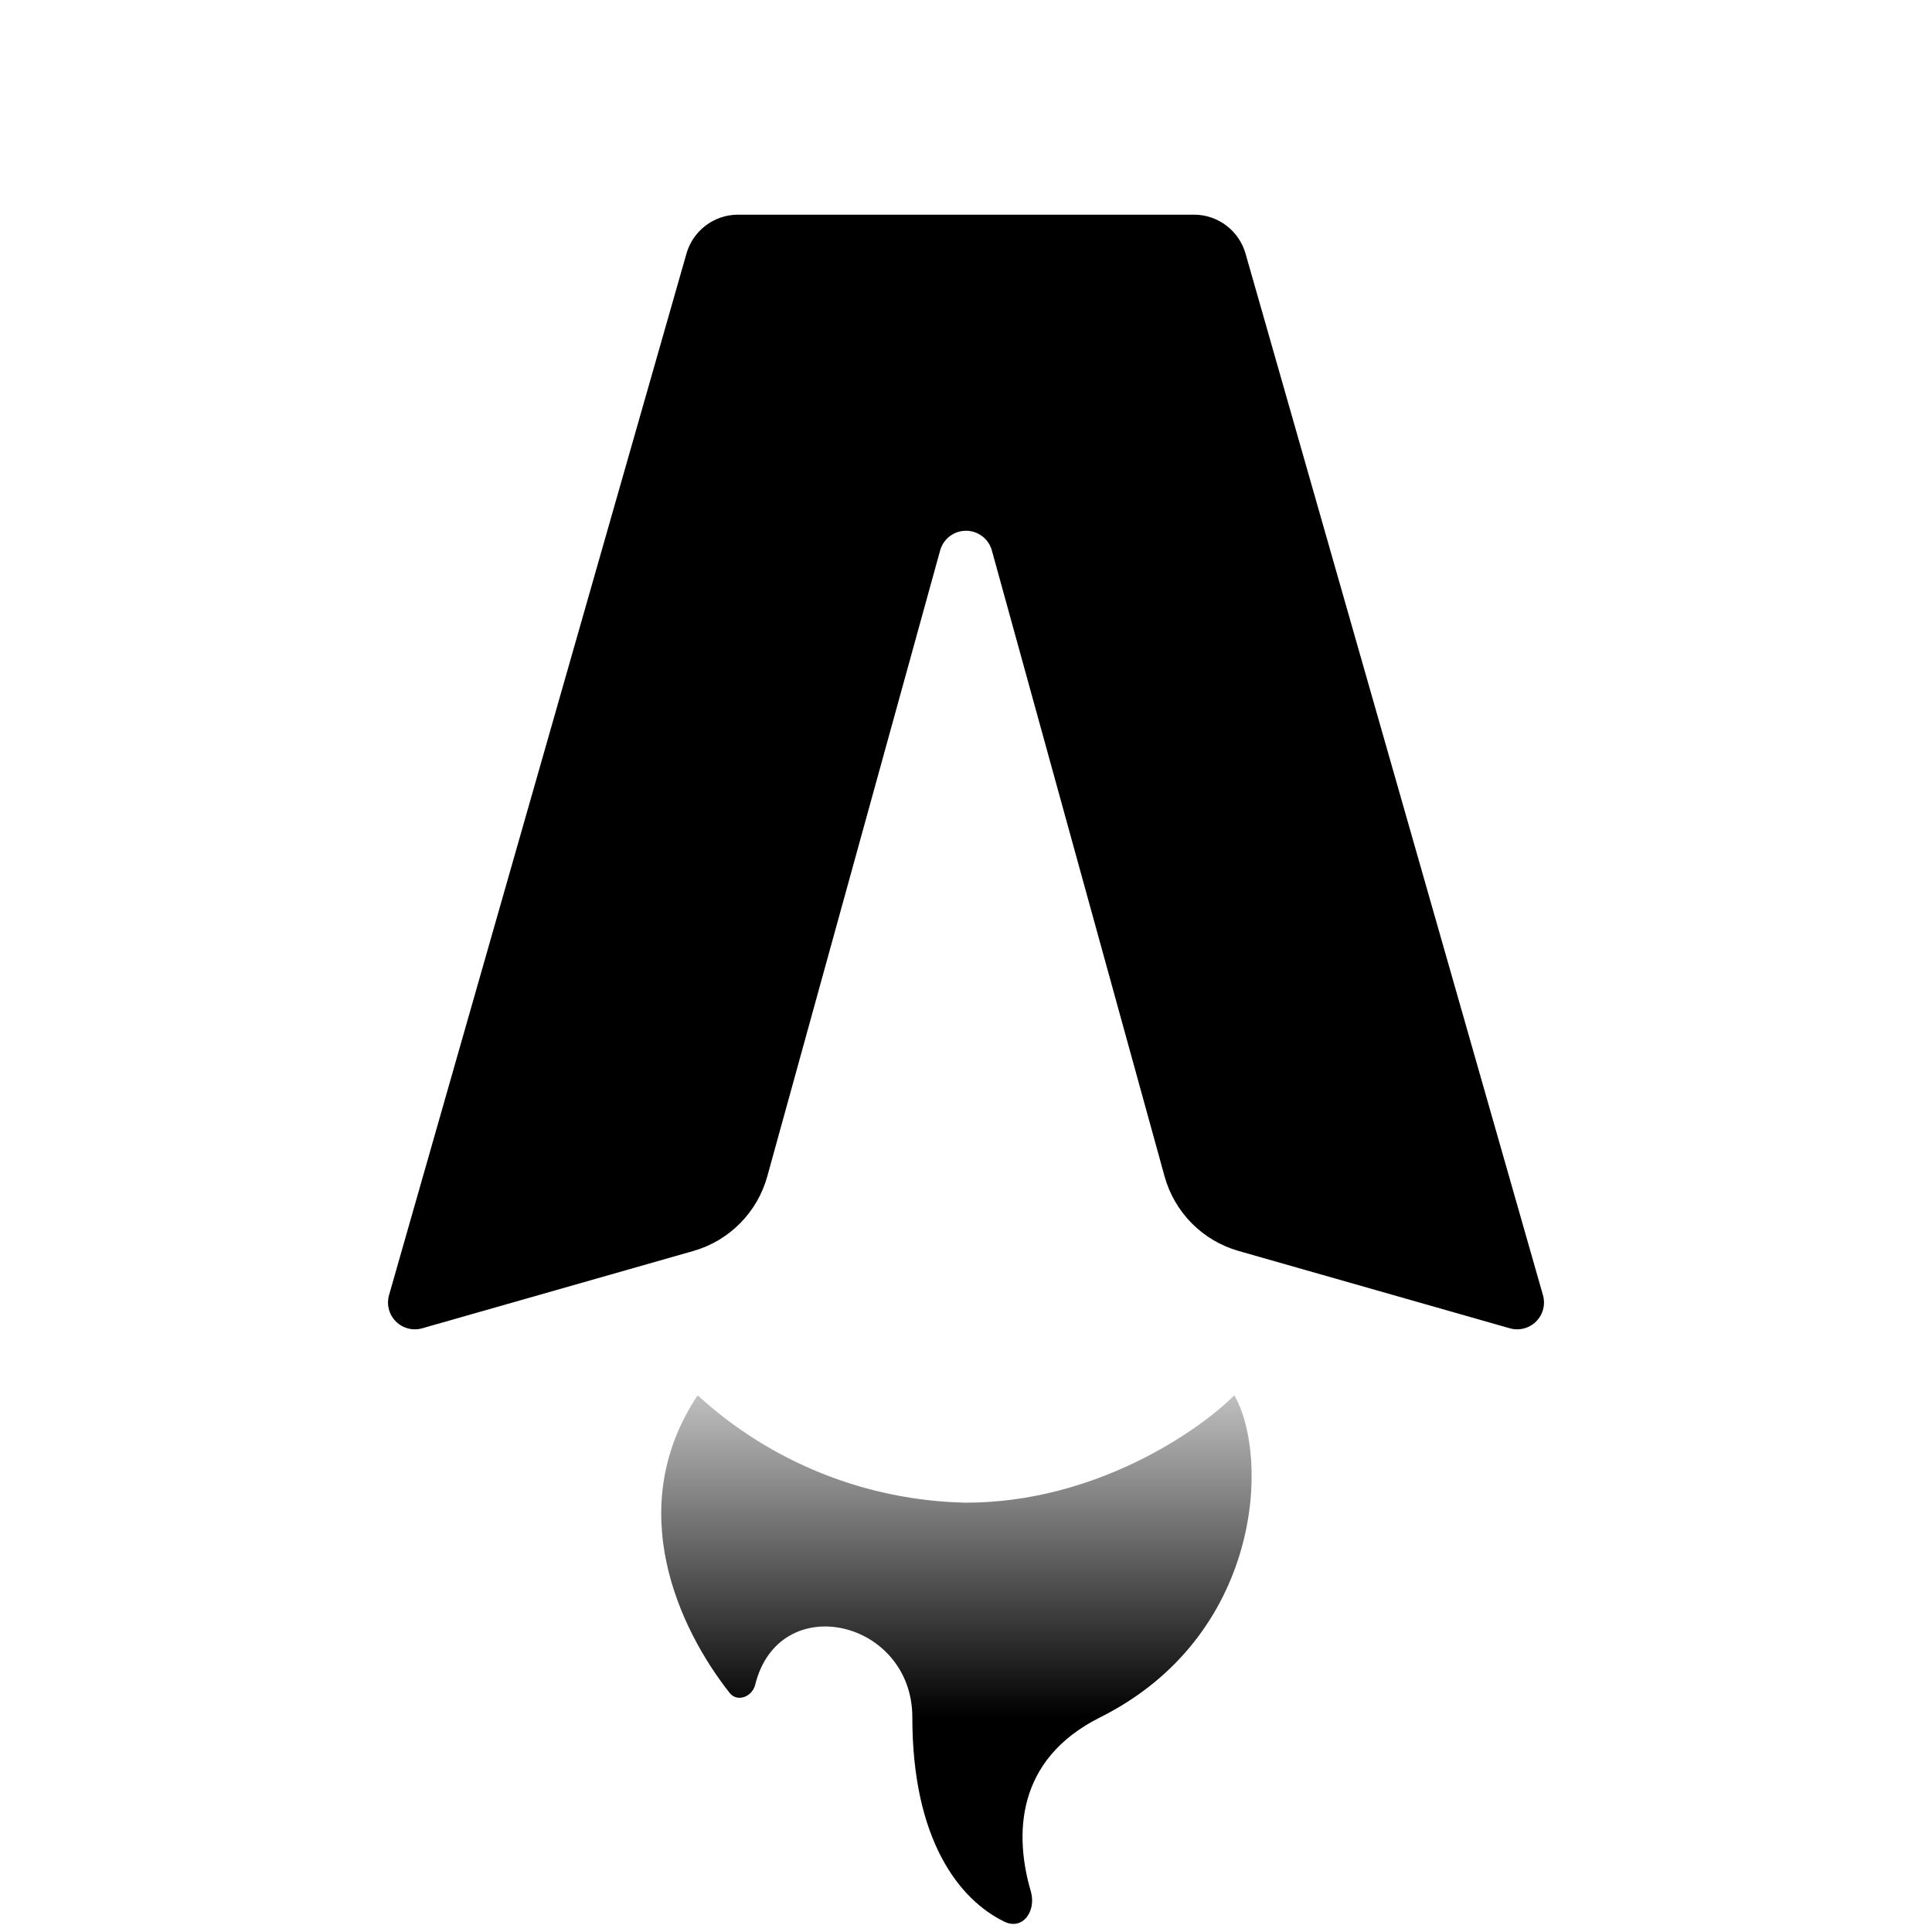
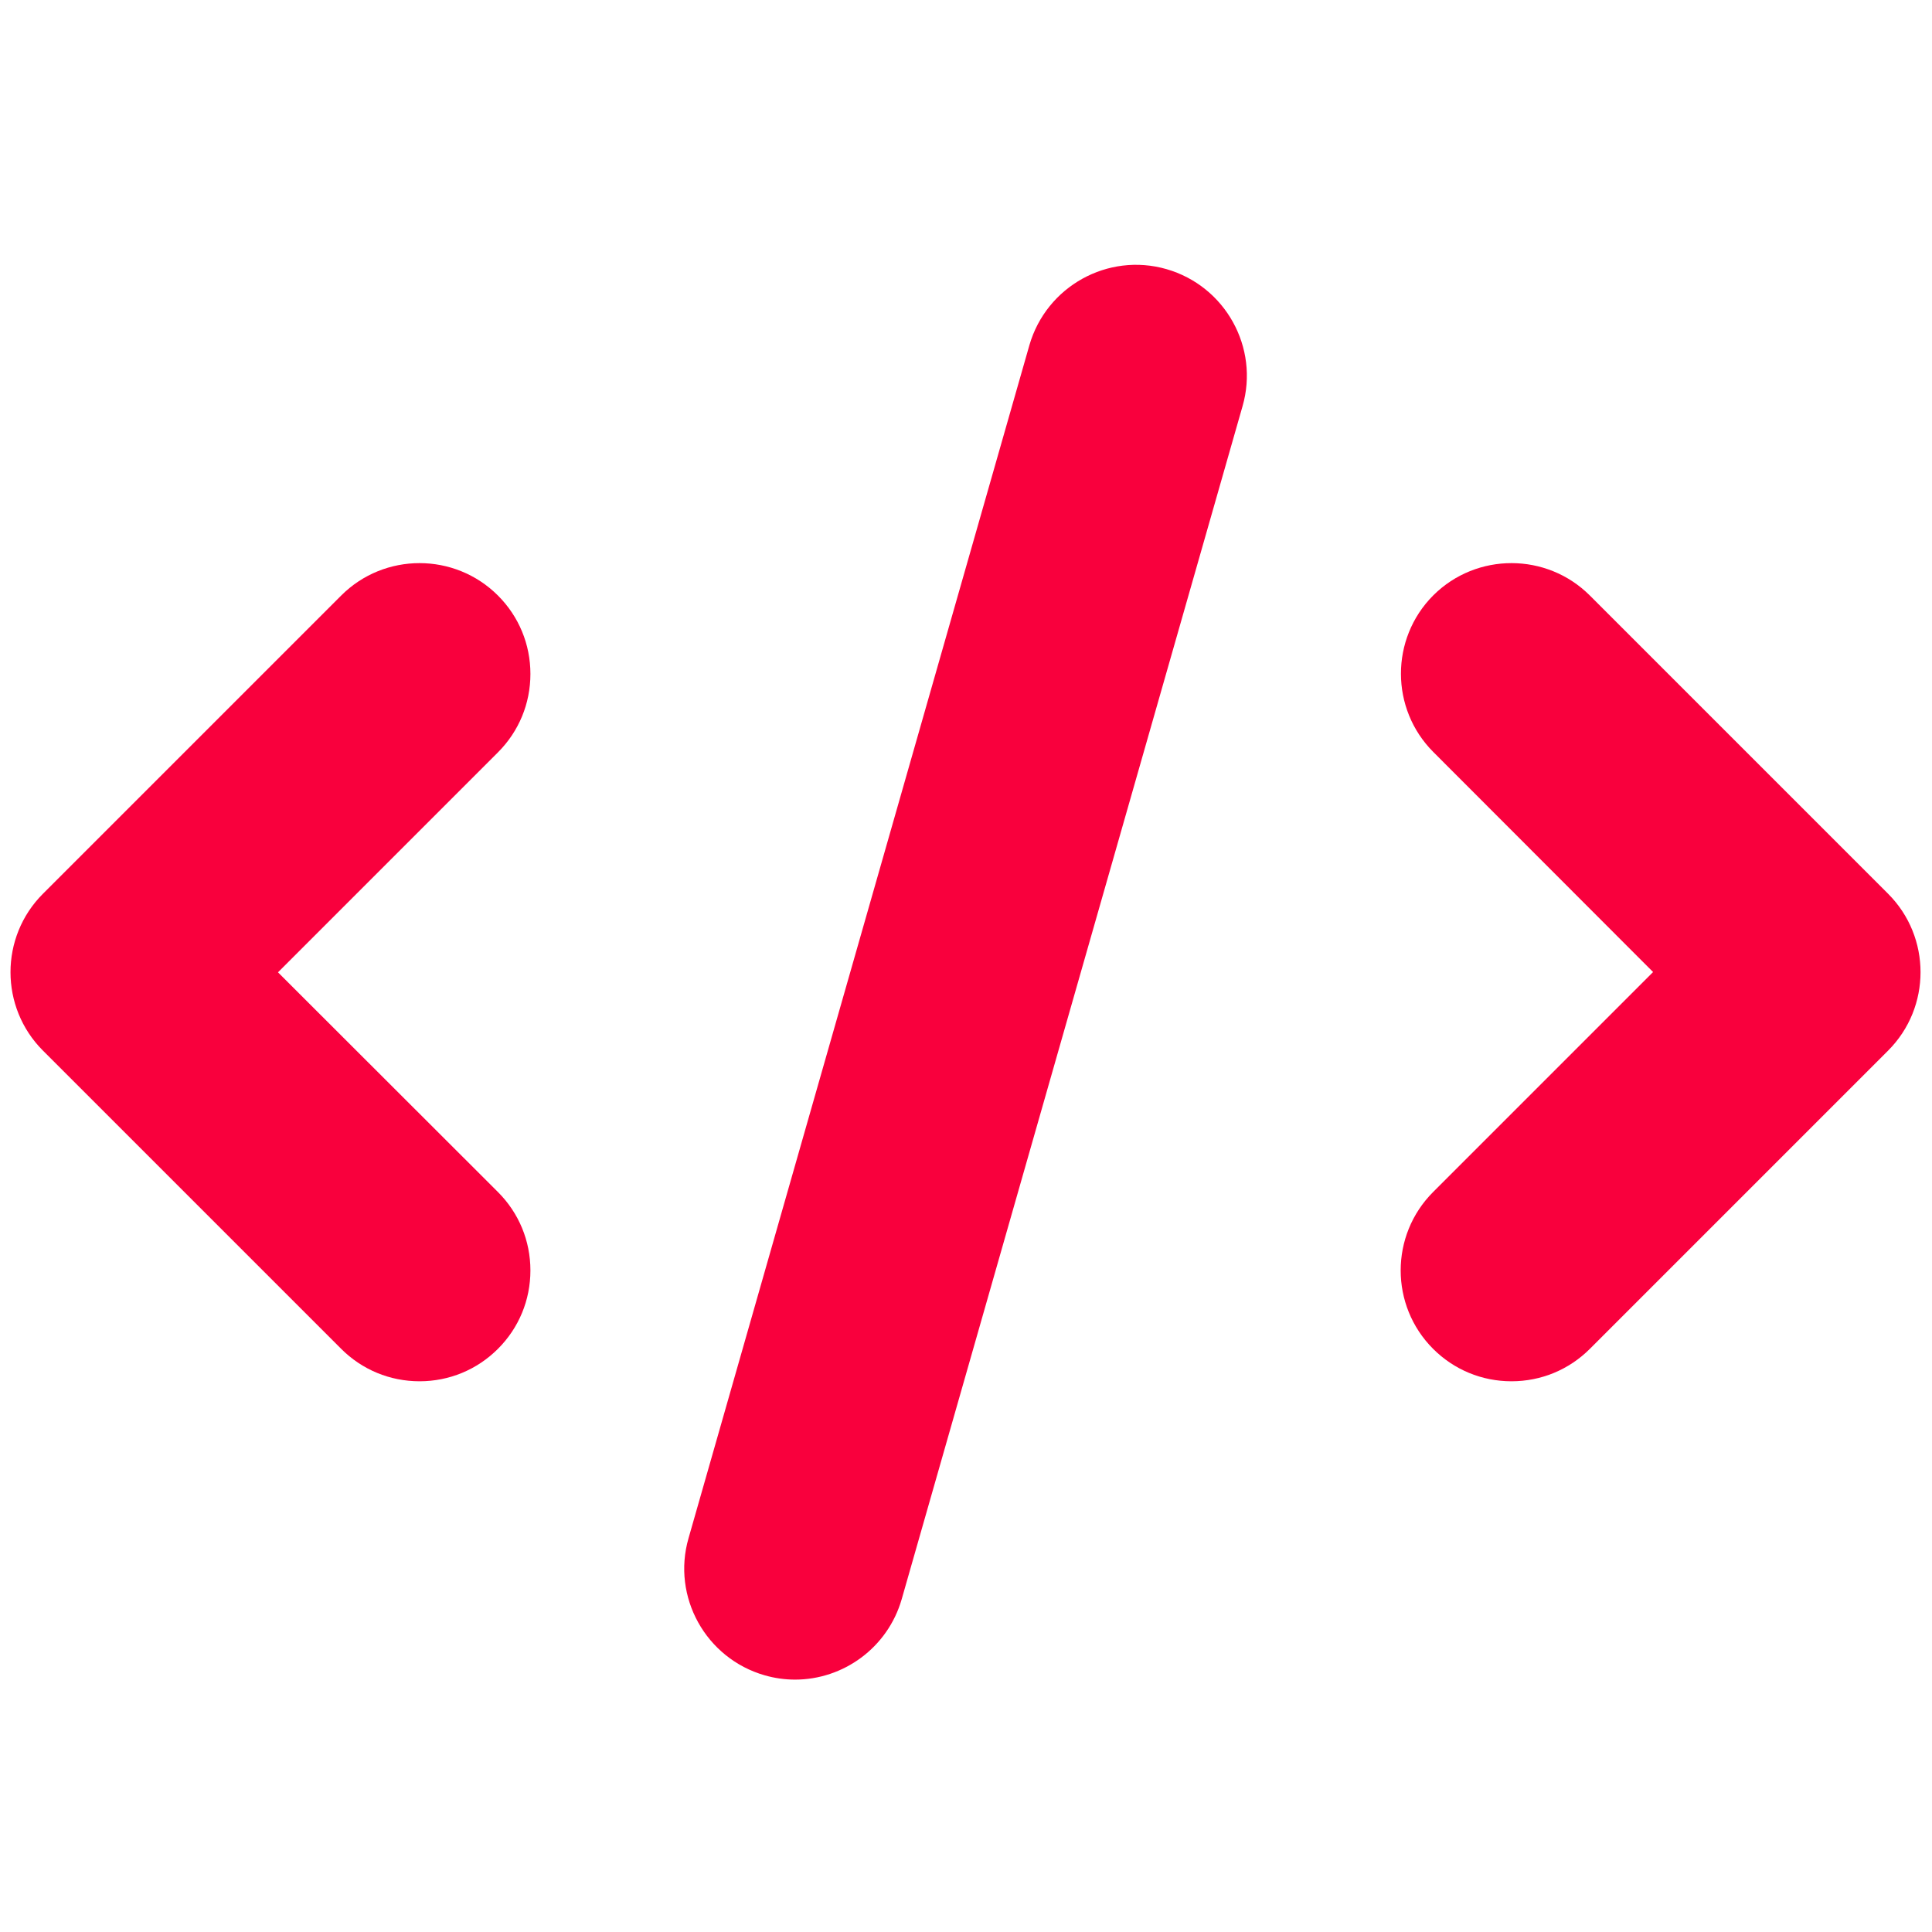
- <svg xmlns="http://www.w3.org/2000/svg" fill="none" viewBox="0 0 36 36">
-   <path fill="#000" d="M22.25 4h-8.5a1 1 0 0 0-.96.73l-5.54 19.4a.5.5 0 0 0 .62.62l5.05-1.44a2 2 0 0 0 1.38-1.4l3.22-11.66a.5.5 0 0 1 .96 0l3.22 11.67a2 2 0 0 0 1.38 1.39l5.05 1.44a.5.5 0 0 0 .62-.62l-5.54-19.4a1 1 0 0 0-.96-.73Z" />
-   <path fill="url(#gradient)" d="M18 28a7.63 7.63 0 0 1-5-2c-1.4 2.1-.35 4.35.6 5.55.14.17.41.07.47-.15.44-1.8 2.93-1.22 2.93.6 0 2.28.87 3.4 1.72 3.81.34.16.59-.2.49-.56-.31-1.05-.29-2.46 1.29-3.25 3-1.5 3.17-4.83 2.5-6-.67.67-2.6 2-5 2Z" />
+ <svg xmlns="http://www.w3.org/2000/svg" width="500" zoomAndPan="magnify" viewBox="0 0 375 375" height="500" preserveAspectRatio="xMidYMid meet" version="1.0">
  <defs>
-     <linearGradient id="gradient" x1="16" x2="16" y1="32" y2="24" gradientUnits="userSpaceOnUse">
-       <stop stop-color="#000" />
-       <stop offset="1" stop-color="#000" stop-opacity="0" />
-     </linearGradient>
+     <clipPath id="6fd7804ded">
+       <path d="M 132 51 L 243 51 L 243 326.531 L 132 326.531 Z M 132 51 " clip-rule="nonzero" />
+     </clipPath>
  </defs>
-   <style>
-     @media (prefers-color-scheme:dark){:root{filter:invert(100%)}}
-   </style>
+   <g clip-path="url(#6fd7804ded)">
+     <path fill="#f9003d" d="M 226.414 52.238 C 215.031 48.961 203.098 55.582 199.801 67.012 L 133.645 298.562 C 130.363 309.941 136.988 321.883 148.406 325.172 C 150.379 325.742 152.367 326.012 154.328 326.012 C 163.668 326.012 172.297 319.848 175.02 310.398 L 241.176 78.848 C 244.461 67.465 237.836 55.531 226.414 52.238 Z M 226.414 52.238 " fill-opacity="1" fill-rule="nonzero" />
+   </g>
+   <path fill="#f9003d" d="M 366.484 173.484 L 308.594 115.594 C 300.223 107.223 286.609 107.203 278.215 115.543 C 278.207 115.551 278.195 115.559 278.191 115.57 C 278.184 115.578 278.172 115.59 278.164 115.594 C 269.824 123.988 269.844 137.602 278.215 145.973 L 320.863 188.672 L 278.164 231.375 C 269.773 239.766 269.773 253.418 278.164 261.809 C 282.223 265.867 287.629 268.105 293.379 268.105 C 299.129 268.105 304.535 265.867 308.594 261.809 L 366.484 203.918 C 374.871 195.527 374.871 181.875 366.484 173.484 Z M 366.484 173.484 " fill-opacity="1" fill-rule="nonzero" />
+   <path fill="#f9003d" d="M 102.953 130.812 C 102.953 125.062 100.715 119.656 96.652 115.594 C 88.262 107.207 74.609 107.203 66.223 115.594 L 8.332 173.484 C -0.059 181.875 -0.059 195.527 8.332 203.918 L 66.223 261.809 C 70.281 265.867 75.688 268.105 81.438 268.105 C 87.188 268.105 92.59 265.867 96.652 261.809 C 100.715 257.746 102.953 252.344 102.953 246.59 C 102.953 240.84 100.715 235.438 96.652 231.375 L 53.957 188.727 L 96.656 146.027 C 100.715 141.965 102.953 136.562 102.953 130.812 Z M 102.953 130.812 " fill-opacity="1" fill-rule="nonzero" />
</svg>
